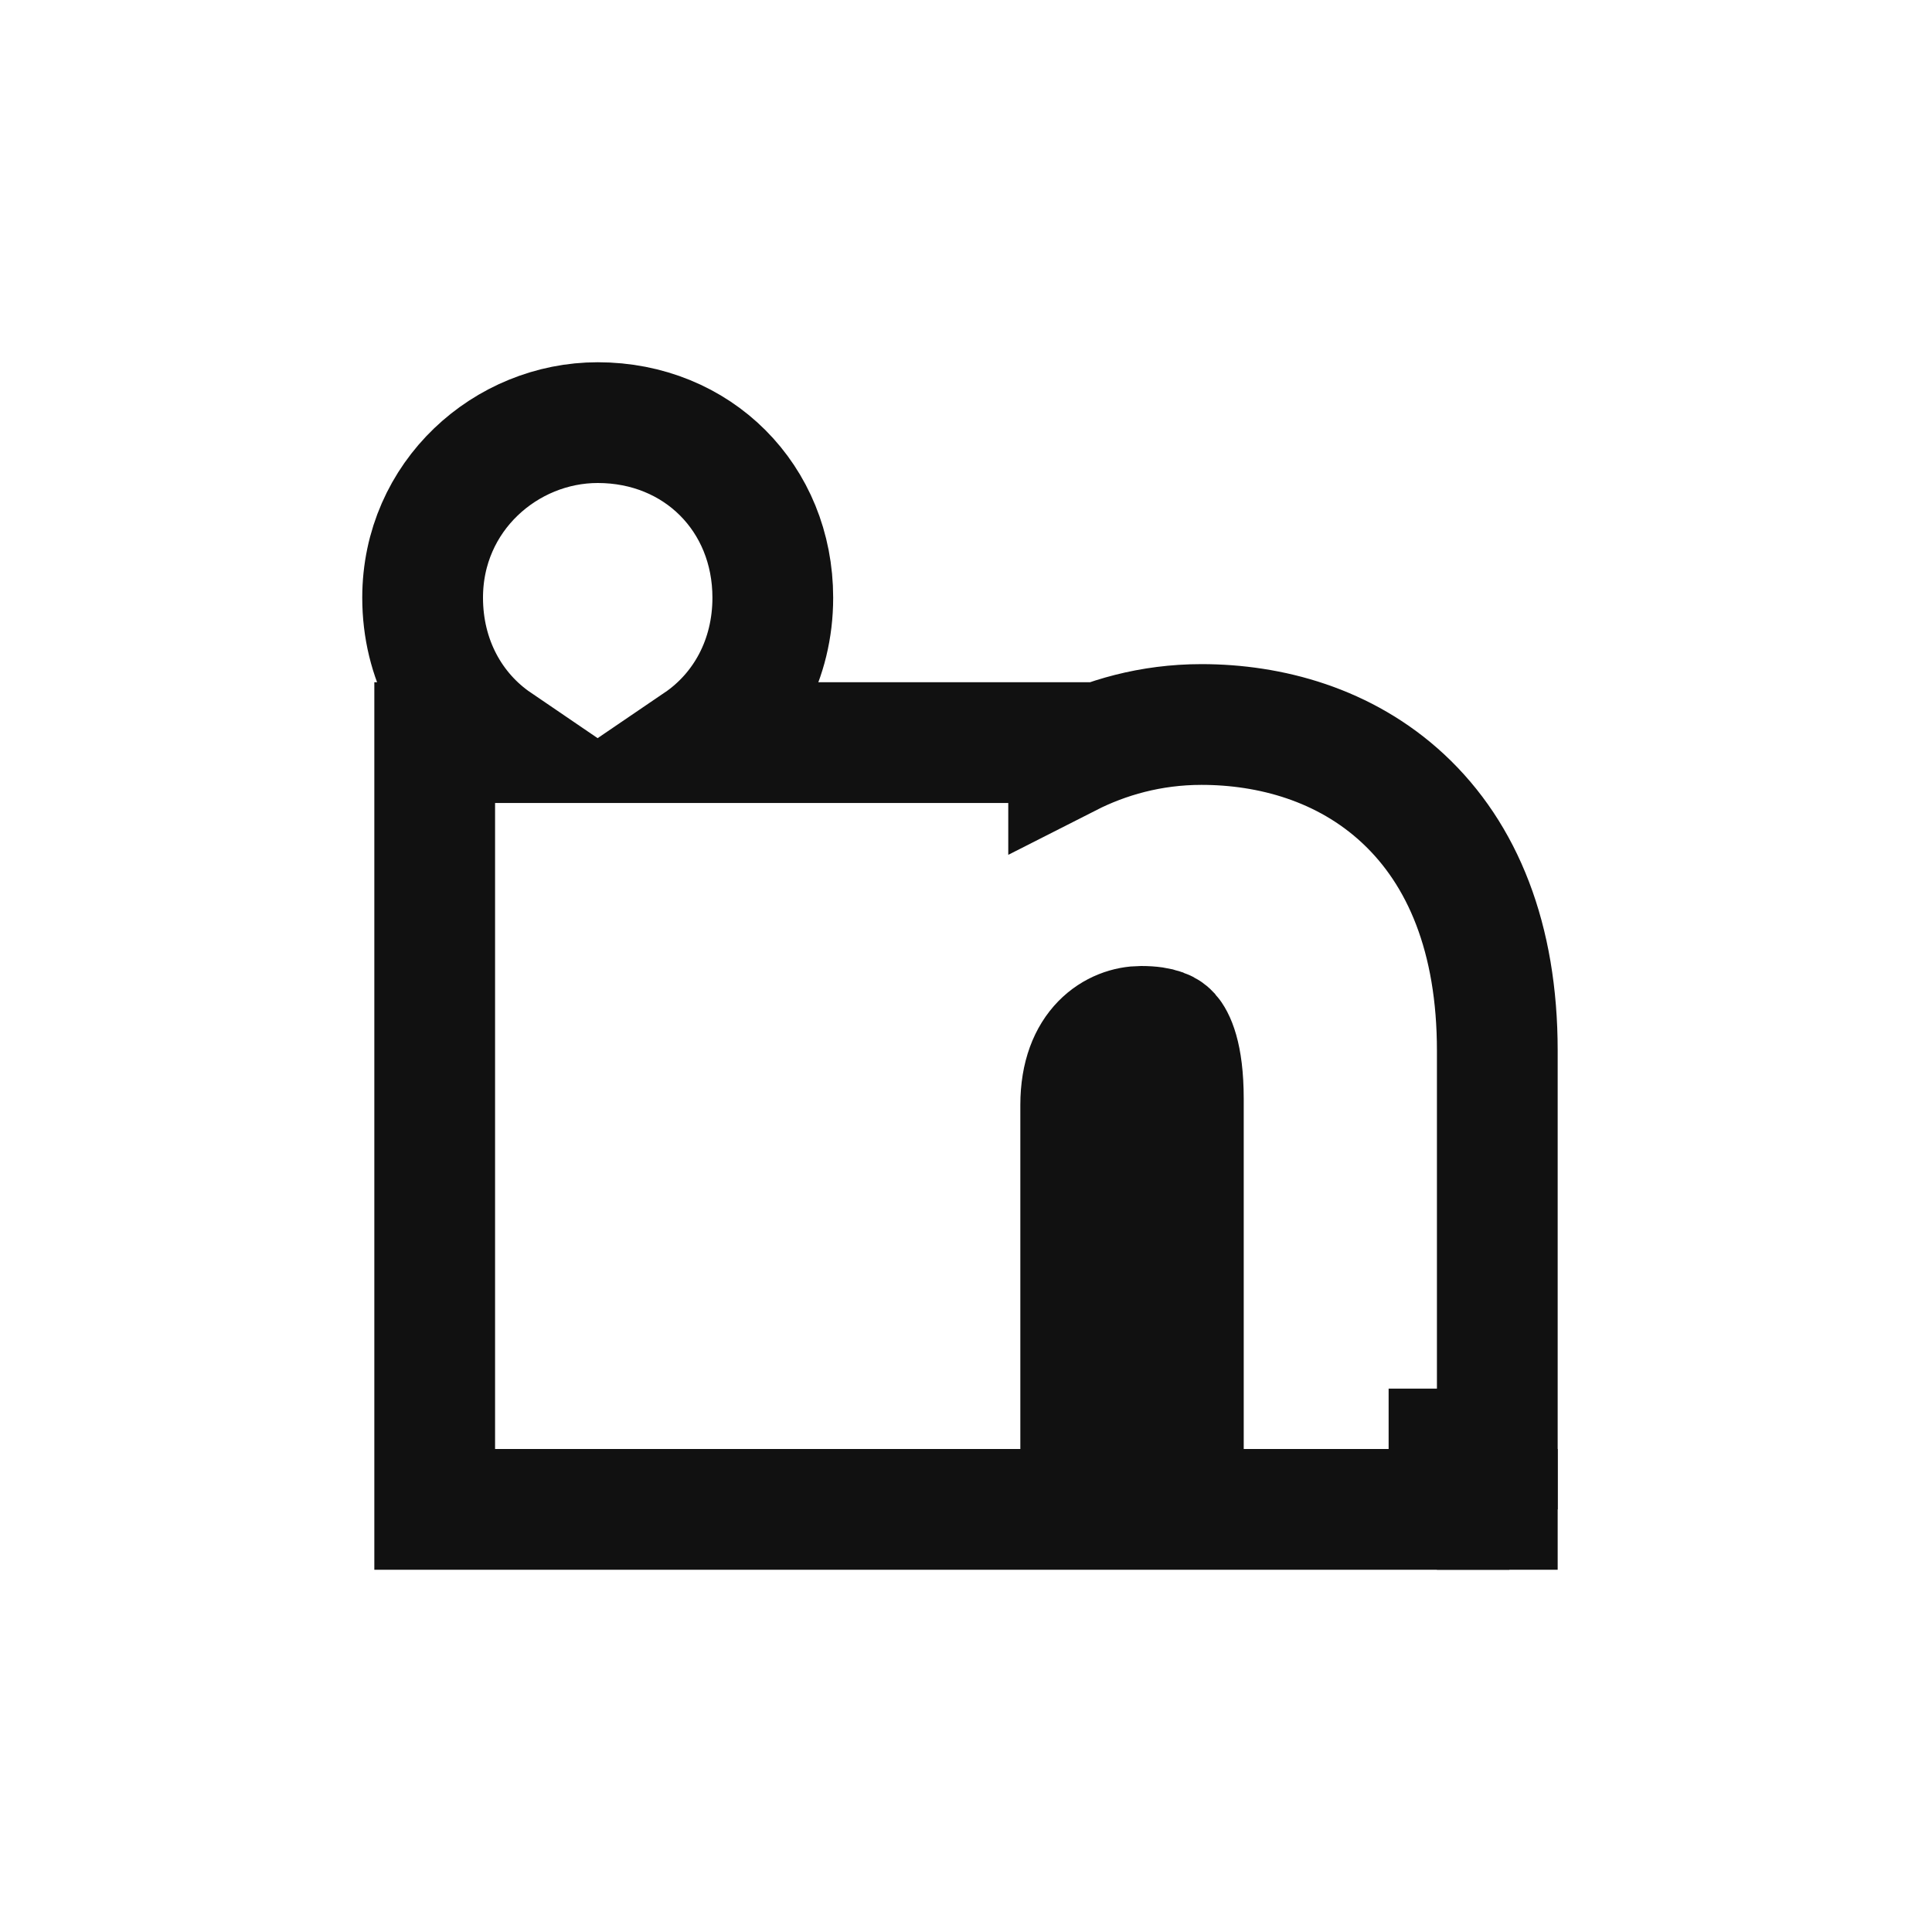
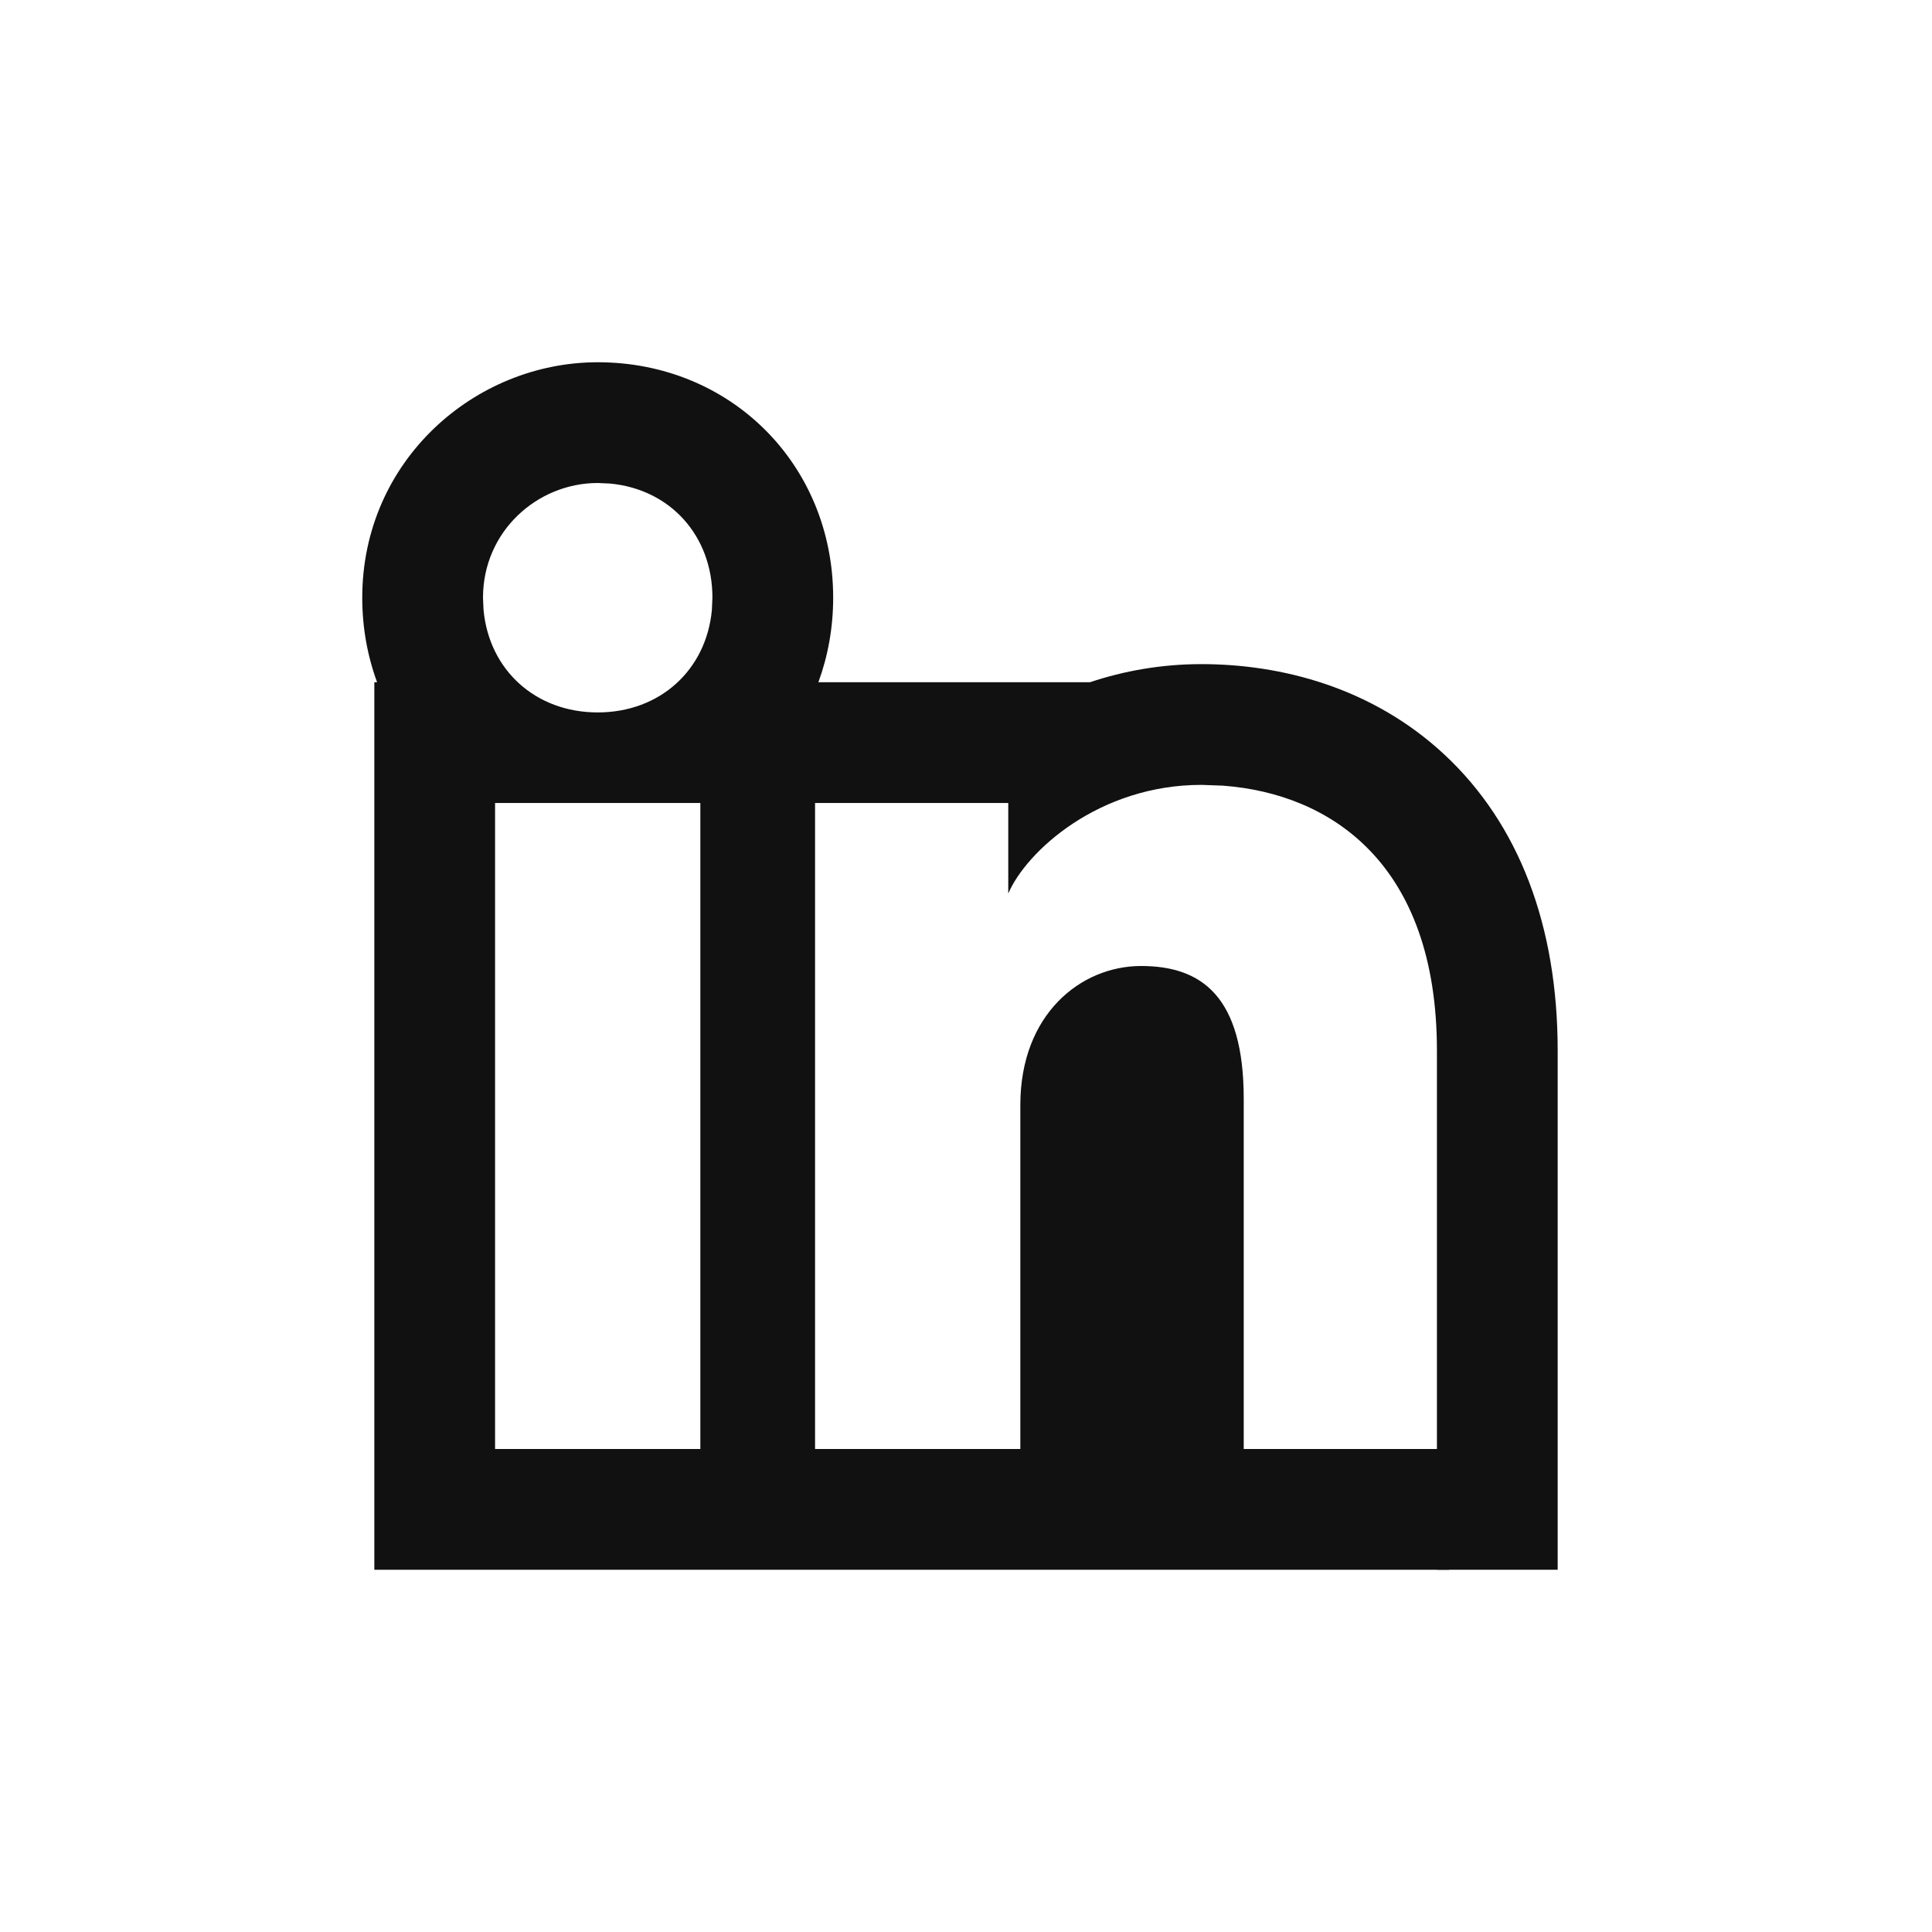
<svg xmlns="http://www.w3.org/2000/svg" width="32" height="32" viewBox="0 0 32 32" fill="none">
-   <path d="M9.9 7C11.553 7 12.8 8.248 12.8 9.9C12.8 10.921 12.323 11.787 11.569 12.3H17.7V12.529C18.316 12.216 19.059 12 19.9 12C21.032 12 22.275 12.328 23.244 13.231C24.229 14.15 24.8 15.541 24.8 17.4V24H24V25H19.6V18.2C19.6 17.459 19.443 17.2 19.378 17.127C19.338 17.082 19.242 17 18.9 17C18.483 17 17.901 17.321 17.9 18.3V25H7.2V12.3H8.23C7.477 11.787 7 10.921 7 9.9C7 8.214 8.383 7 9.9 7Z" stroke="#111111" stroke-width="2" />
+   <path d="M23.8 17.4C23.8 14.307 22.042 13.146 20.257 13.013L19.9 13C18.201 13 17 14.1 16.7 14.8V13.3H13.5V24H16.9V18.3C16.901 16.8 17.9 16 18.9 16C19.9 16 20.6 16.5 20.6 18.2V24H23.8V17.4ZM11.6 24V13.3H8.2V24H11.6ZM11.8 9.9C11.8 8.869 11.097 8.101 10.102 8.009L9.9 8C8.9 8 8 8.8 8 9.9L8.009 10.102C8.101 11.097 8.869 11.8 9.9 11.8C10.931 11.8 11.699 11.097 11.791 10.102L11.8 9.9ZM13.8 9.9C13.8 10.397 13.713 10.868 13.555 11.3H18.053C18.61 11.114 19.23 11 19.9 11C21.213 11 22.725 11.381 23.926 12.5C25.159 13.65 25.8 15.332 25.8 17.4V24H24V26H6.2V11.3H6.246C6.087 10.868 6 10.397 6 9.9C6 7.628 7.865 6 9.9 6C12.105 6 13.8 7.696 13.8 9.9Z" fill="#111111" />
  <rect x="23.8" y="24" width="2" height="2" fill="#111111" />
</svg>
